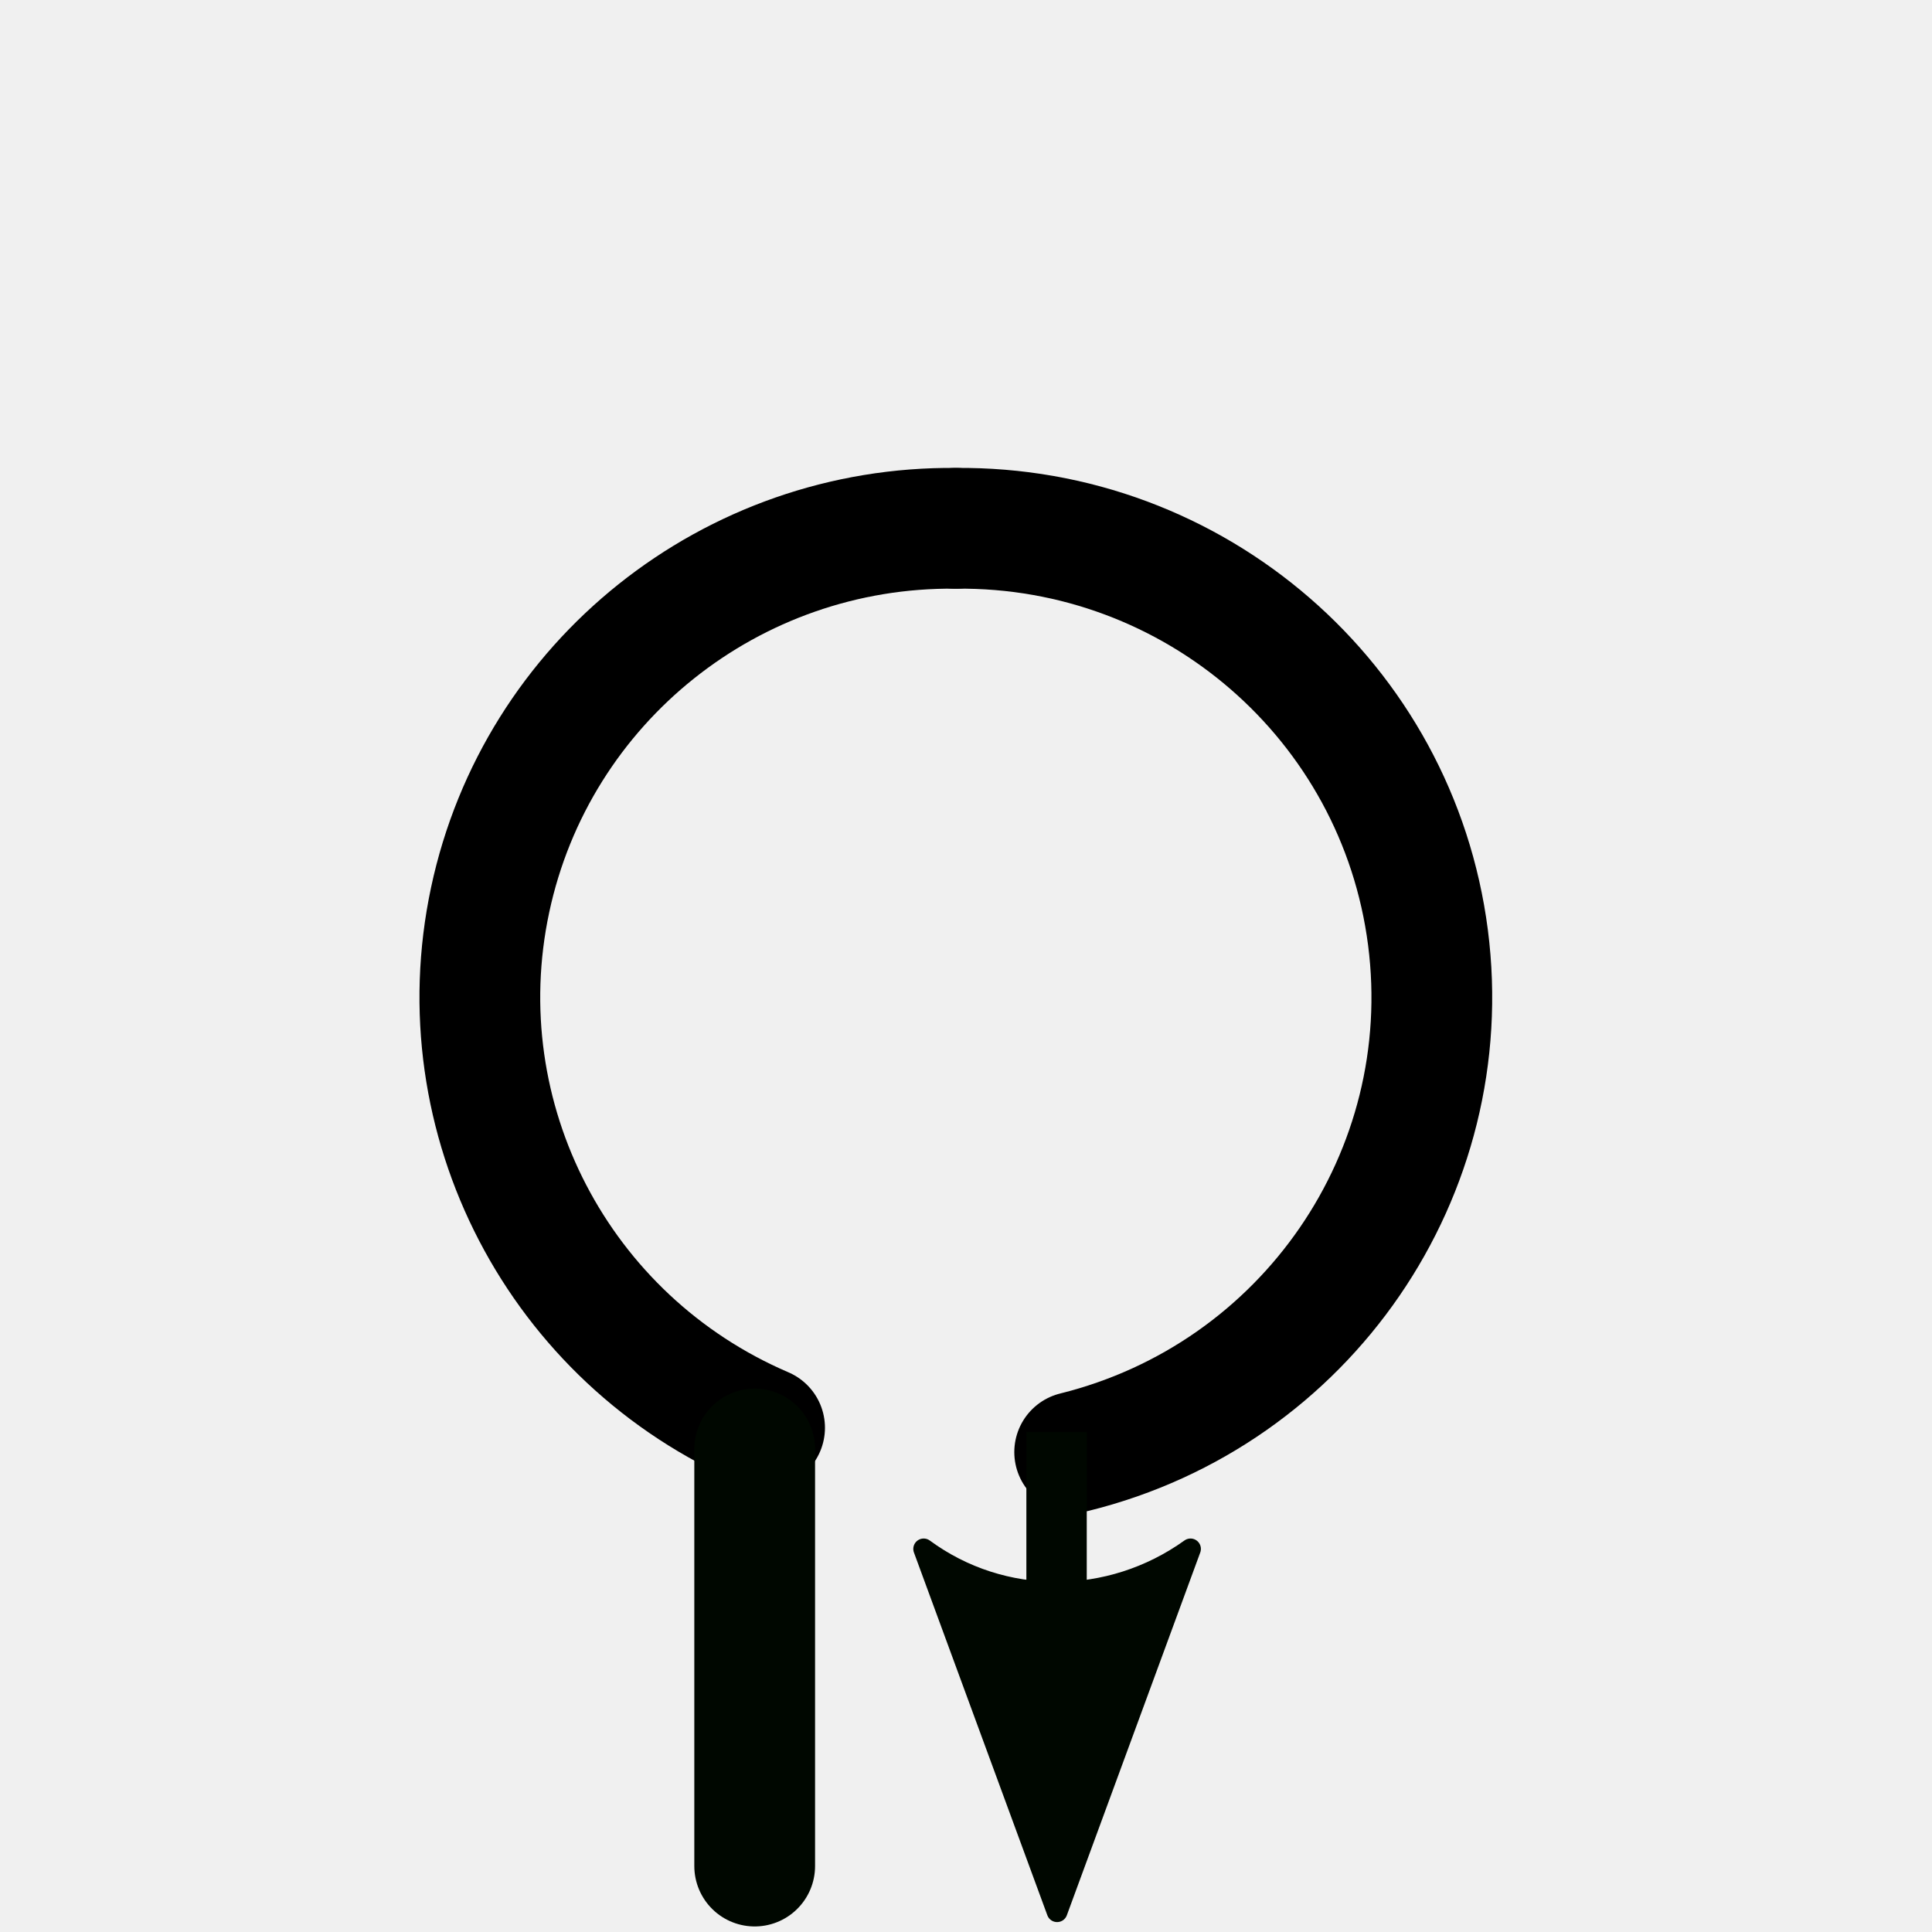
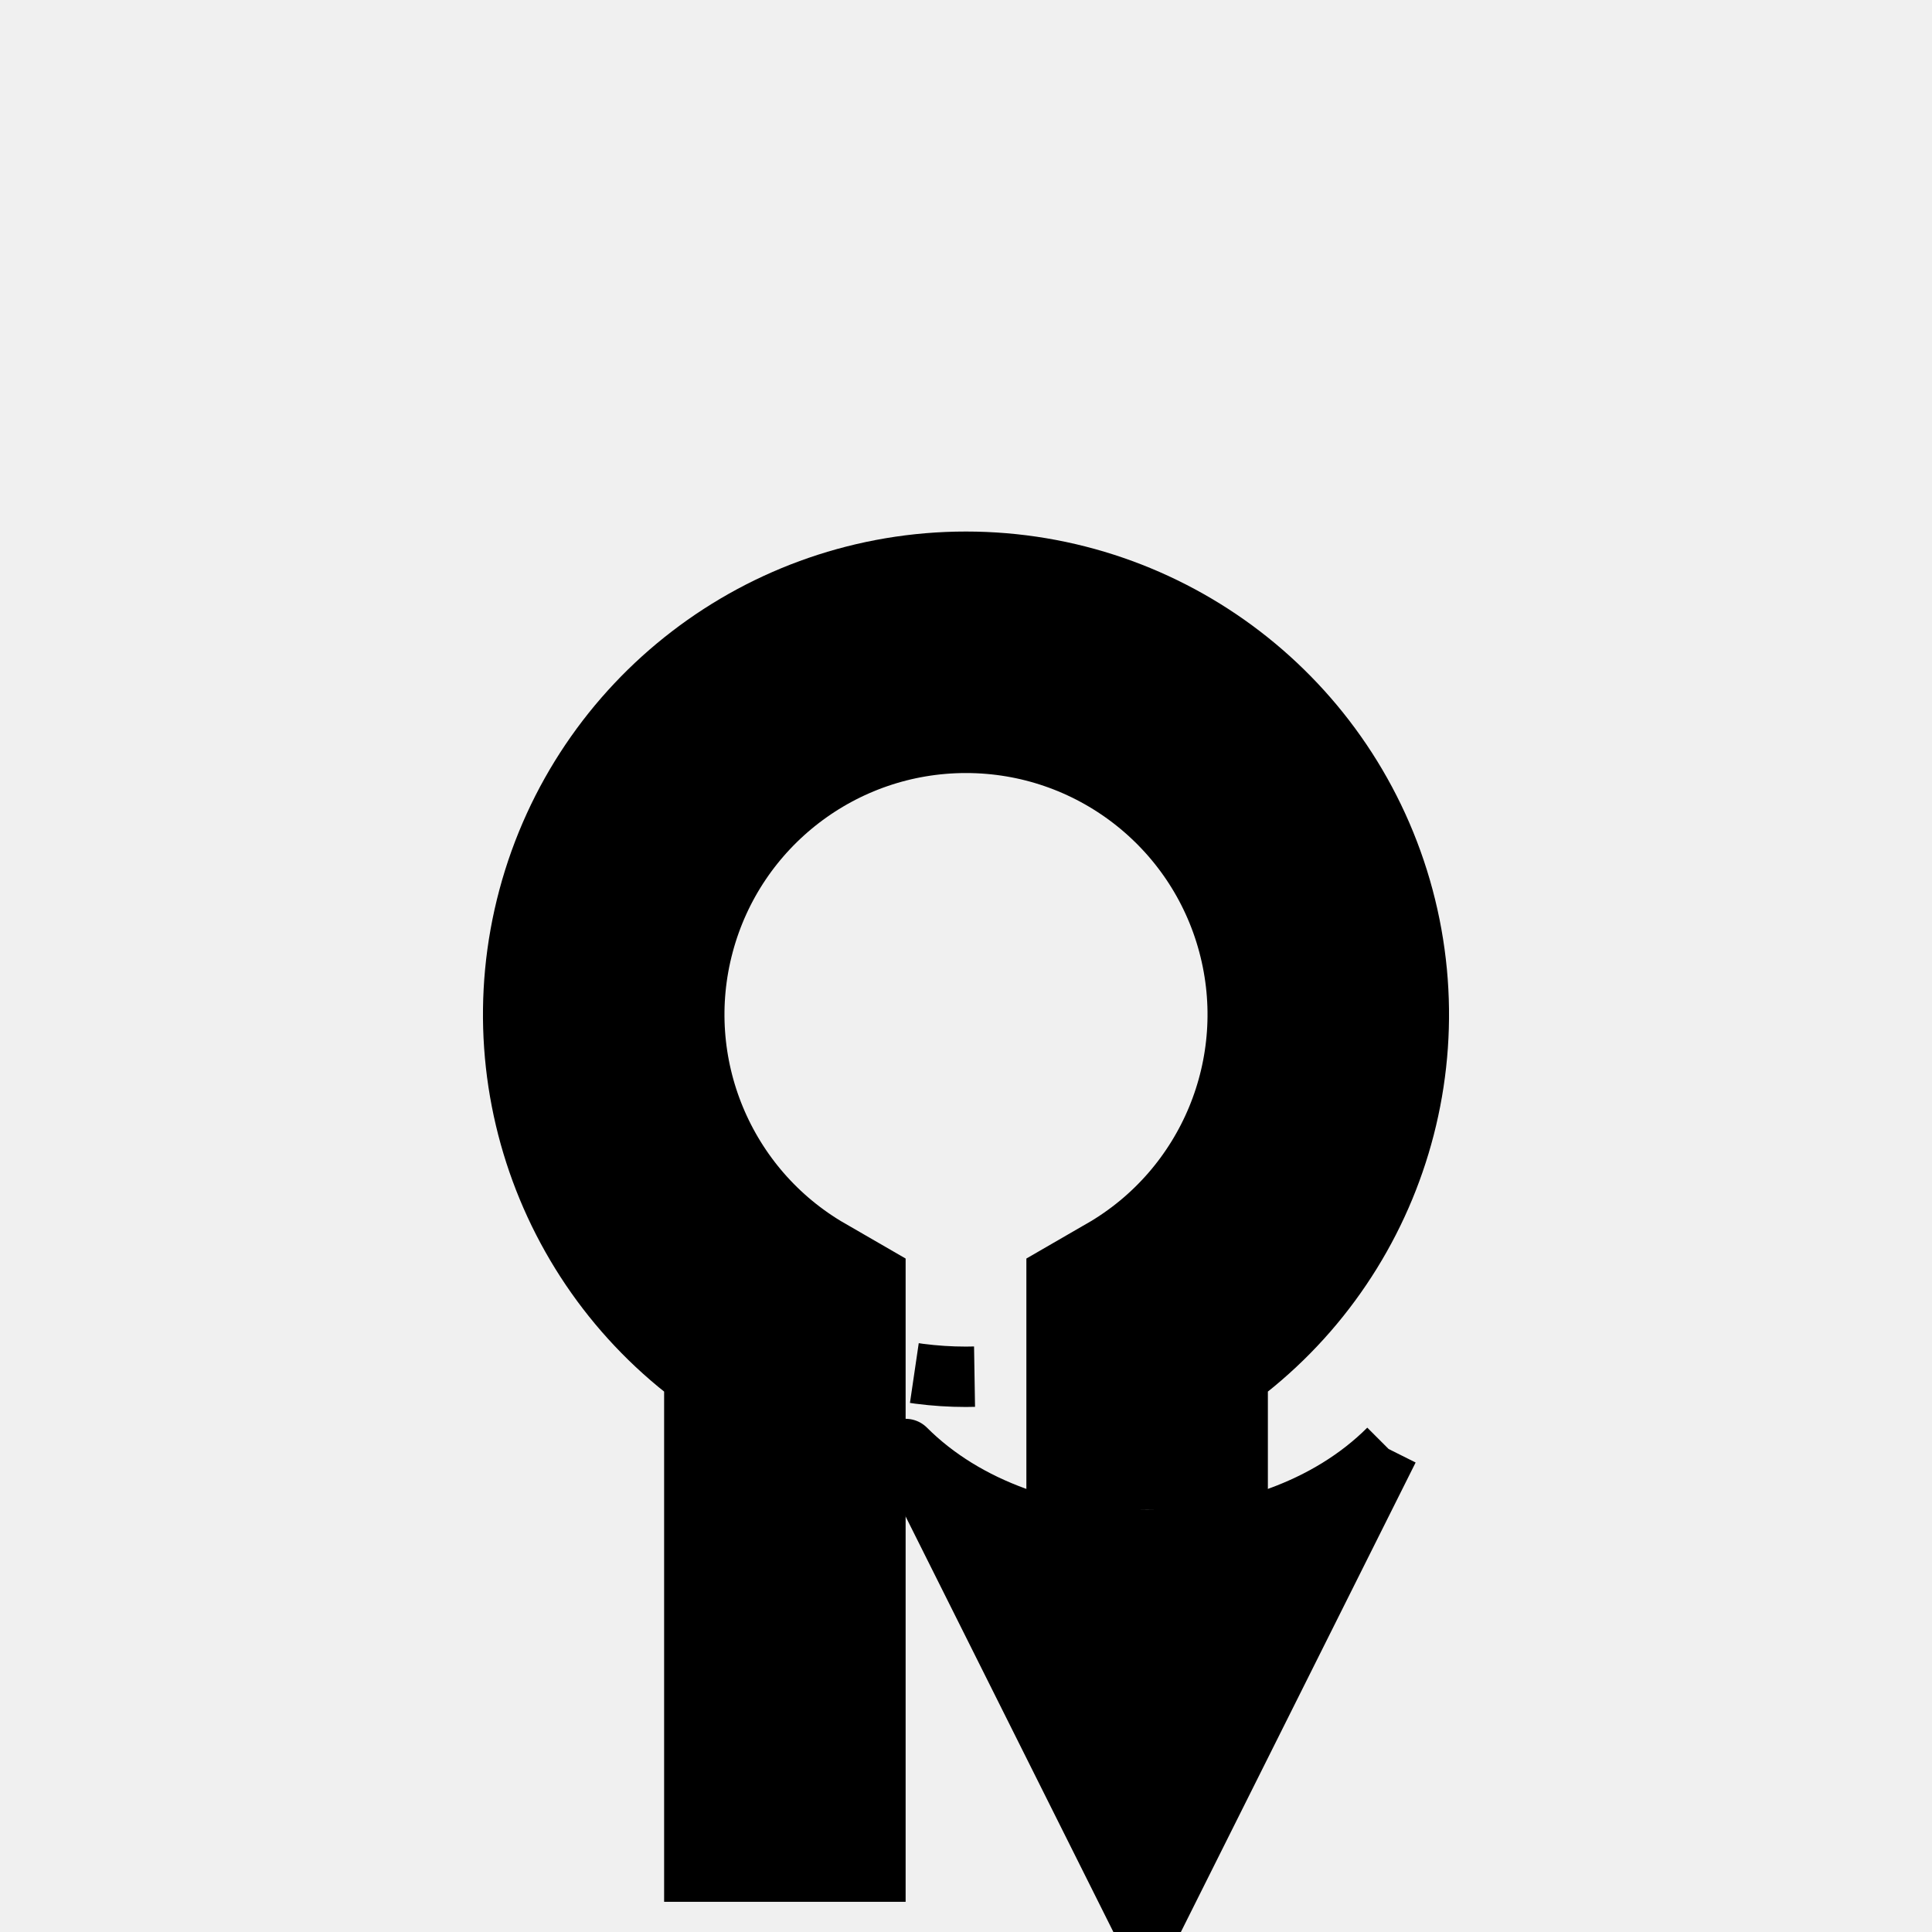
- <svg xmlns="http://www.w3.org/2000/svg" width="64px" height="64px" id="svg2652">
-   <defs id="defs2654">
-     <marker style="overflow:visible" id="Arrow2Lstart" refX="0.0" refY="0.0" orient="auto">
-       <path transform="scale(1.1) translate(1,0)" d="M 8.719,4.034 L -2.207,0.016 L 8.719,-4.002 C 6.973,-1.63 6.983,1.616 8.719,4.034 z " style="font-size:12.0;fill-rule:evenodd;stroke-width:0.625;stroke-linejoin:round" id="path3850" />
-     </marker>
-     <marker style="overflow:visible;" id="Arrow2Lend" refX="0.0" refY="0.0" orient="auto">
-       <path transform="scale(1.1) rotate(180) translate(1,0)" d="M 8.719,4.034 L -2.207,0.016 L 8.719,-4.002 C 6.973,-1.63 6.983,1.616 8.719,4.034 z " style="font-size:12.0;fill-rule:evenodd;stroke-width:0.625;stroke-linejoin:round;" id="path3484" />
-     </marker>
-     <marker style="overflow:visible" id="Arrow2Lstarto" refX="0.0" refY="0.0" orient="auto">
-       <path transform="scale(1.1) translate(1,0)" d="M 8.719,4.034 L -2.207,0.016 L 8.719,-4.002 C 6.973,-1.63 6.983,1.616 8.719,4.034 z " style="stroke-linejoin:round;font-size:12.0;fill-rule:evenodd;stroke:#ffffff;stroke-width:0.625;fill:#ffffff" id="path3186" />
-     </marker>
-     <marker style="overflow:visible" id="Arrow2Lstart5" refX="0.0" refY="0.0" orient="auto">
-       <path transform="scale(1.1) translate(1,0)" d="M 8.719,4.034 L -2.207,0.016 L 8.719,-4.002 C 6.973,-1.63 6.983,1.616 8.719,4.034 z " style="stroke-linejoin:round;font-size:12.0;fill-rule:evenodd;stroke:#ffffff;stroke-width:0.625;fill:#ffffff" id="path3731" />
-     </marker>
-     <marker style="overflow:visible" id="Arrow2Lstart5r" refX="0.0" refY="0.0" orient="auto">
-       <path transform="scale(1.1) translate(1,0)" d="M 8.719,4.034 L -2.207,0.016 L 8.719,-4.002 C 6.973,-1.63 6.983,1.616 8.719,4.034 z " style="stroke-linejoin:round;font-size:12.0;fill-rule:evenodd;stroke:#000700;stroke-width:0.625;fill:#000700" id="path3211" />
-     </marker>
-   </defs>
-   <g id="layer1">
-     <path transform="matrix(-1,0,0,1,63.08988,0)" d="M 27.49,48.103 A 15.604,15.532 0 0 1 31.434,17.501" id="path2680" style="fill:none;fill-opacity:1;fill-rule:evenodd;stroke:#000000;stroke-width:4;stroke-linecap:round;stroke-linejoin:miter;stroke-miterlimit:4;stroke-dasharray:none;stroke-dashoffset:0;stroke-opacity:1" />
-     <path transform="translate(0.236017,2.0540018e-7)" style="fill:none;fill-opacity:1;fill-rule:evenodd;stroke:#000000;stroke-width:4;stroke-linecap:round;stroke-linejoin:miter;stroke-miterlimit:4;stroke-dasharray:none;stroke-dashoffset:0;stroke-opacity:1" id="path3452" d="M 25.092,47.297 A 15.604,15.532 0 0 1 31.434,17.501" />
-     <path id="path3456" d="M 35,62 C 35,58.215 35,58.215 35,58.215" style="stroke-linejoin:miter;marker-end:none;stroke-opacity:1;fill-rule:evenodd;marker-start:url(#Arrow2Lstart5r);stroke:#000700;stroke-linecap:round;stroke-miterlimit:4;stroke-dasharray:none;stroke-width:1;fill:none" />
-     <path style="fill:none;fill-rule:evenodd;stroke:#000700;stroke-width:2;stroke-linecap:butt;stroke-linejoin:miter;stroke-miterlimit:4;stroke-dasharray:none;stroke-opacity:1" d="M 35,53.437 L 35,47.437 L 35,47.437" id="path3223" />
-     <path style="fill:none;fill-rule:evenodd;stroke:#000700;stroke-width:4;stroke-linecap:round;stroke-linejoin:round;stroke-miterlimit:4;stroke-dasharray:none;stroke-opacity:1" d="M 25,61.816 L 25,48" id="path2400" />
+ <svg xmlns="http://www.w3.org/2000/svg" width="64px" height="64px">
+   <g>
+     <path d="M 38 44 A 12 12 0 0 1 26 44" style="fill:none;stroke:#000000;stroke-width:2;stroke-linecap:butt;stroke-linejoin:miter;stroke-opacity:1;stroke-miterlimit:4;stroke-dasharray:2,4" />
+     <path d="M 26,63 L 26,44 A 12 12 0 1 1 38 44 L 38 50" style="fill:none;stroke:#000000;stroke-width:8;stroke-linecap:butt;stroke-linejoin:miter;stroke-opacity:1;stroke-miterlimit:4;stroke-dasharray:none" />
+     <path transform="translate(38,50) scale(2) rotate(180)" d="M -4,1 L 0,-7 L 4,1 C 2,-1 -2,-1 -4,1" style="fill:#000000;stroke:#000000;stroke-linejoin:round" />
  </g>
</svg>
